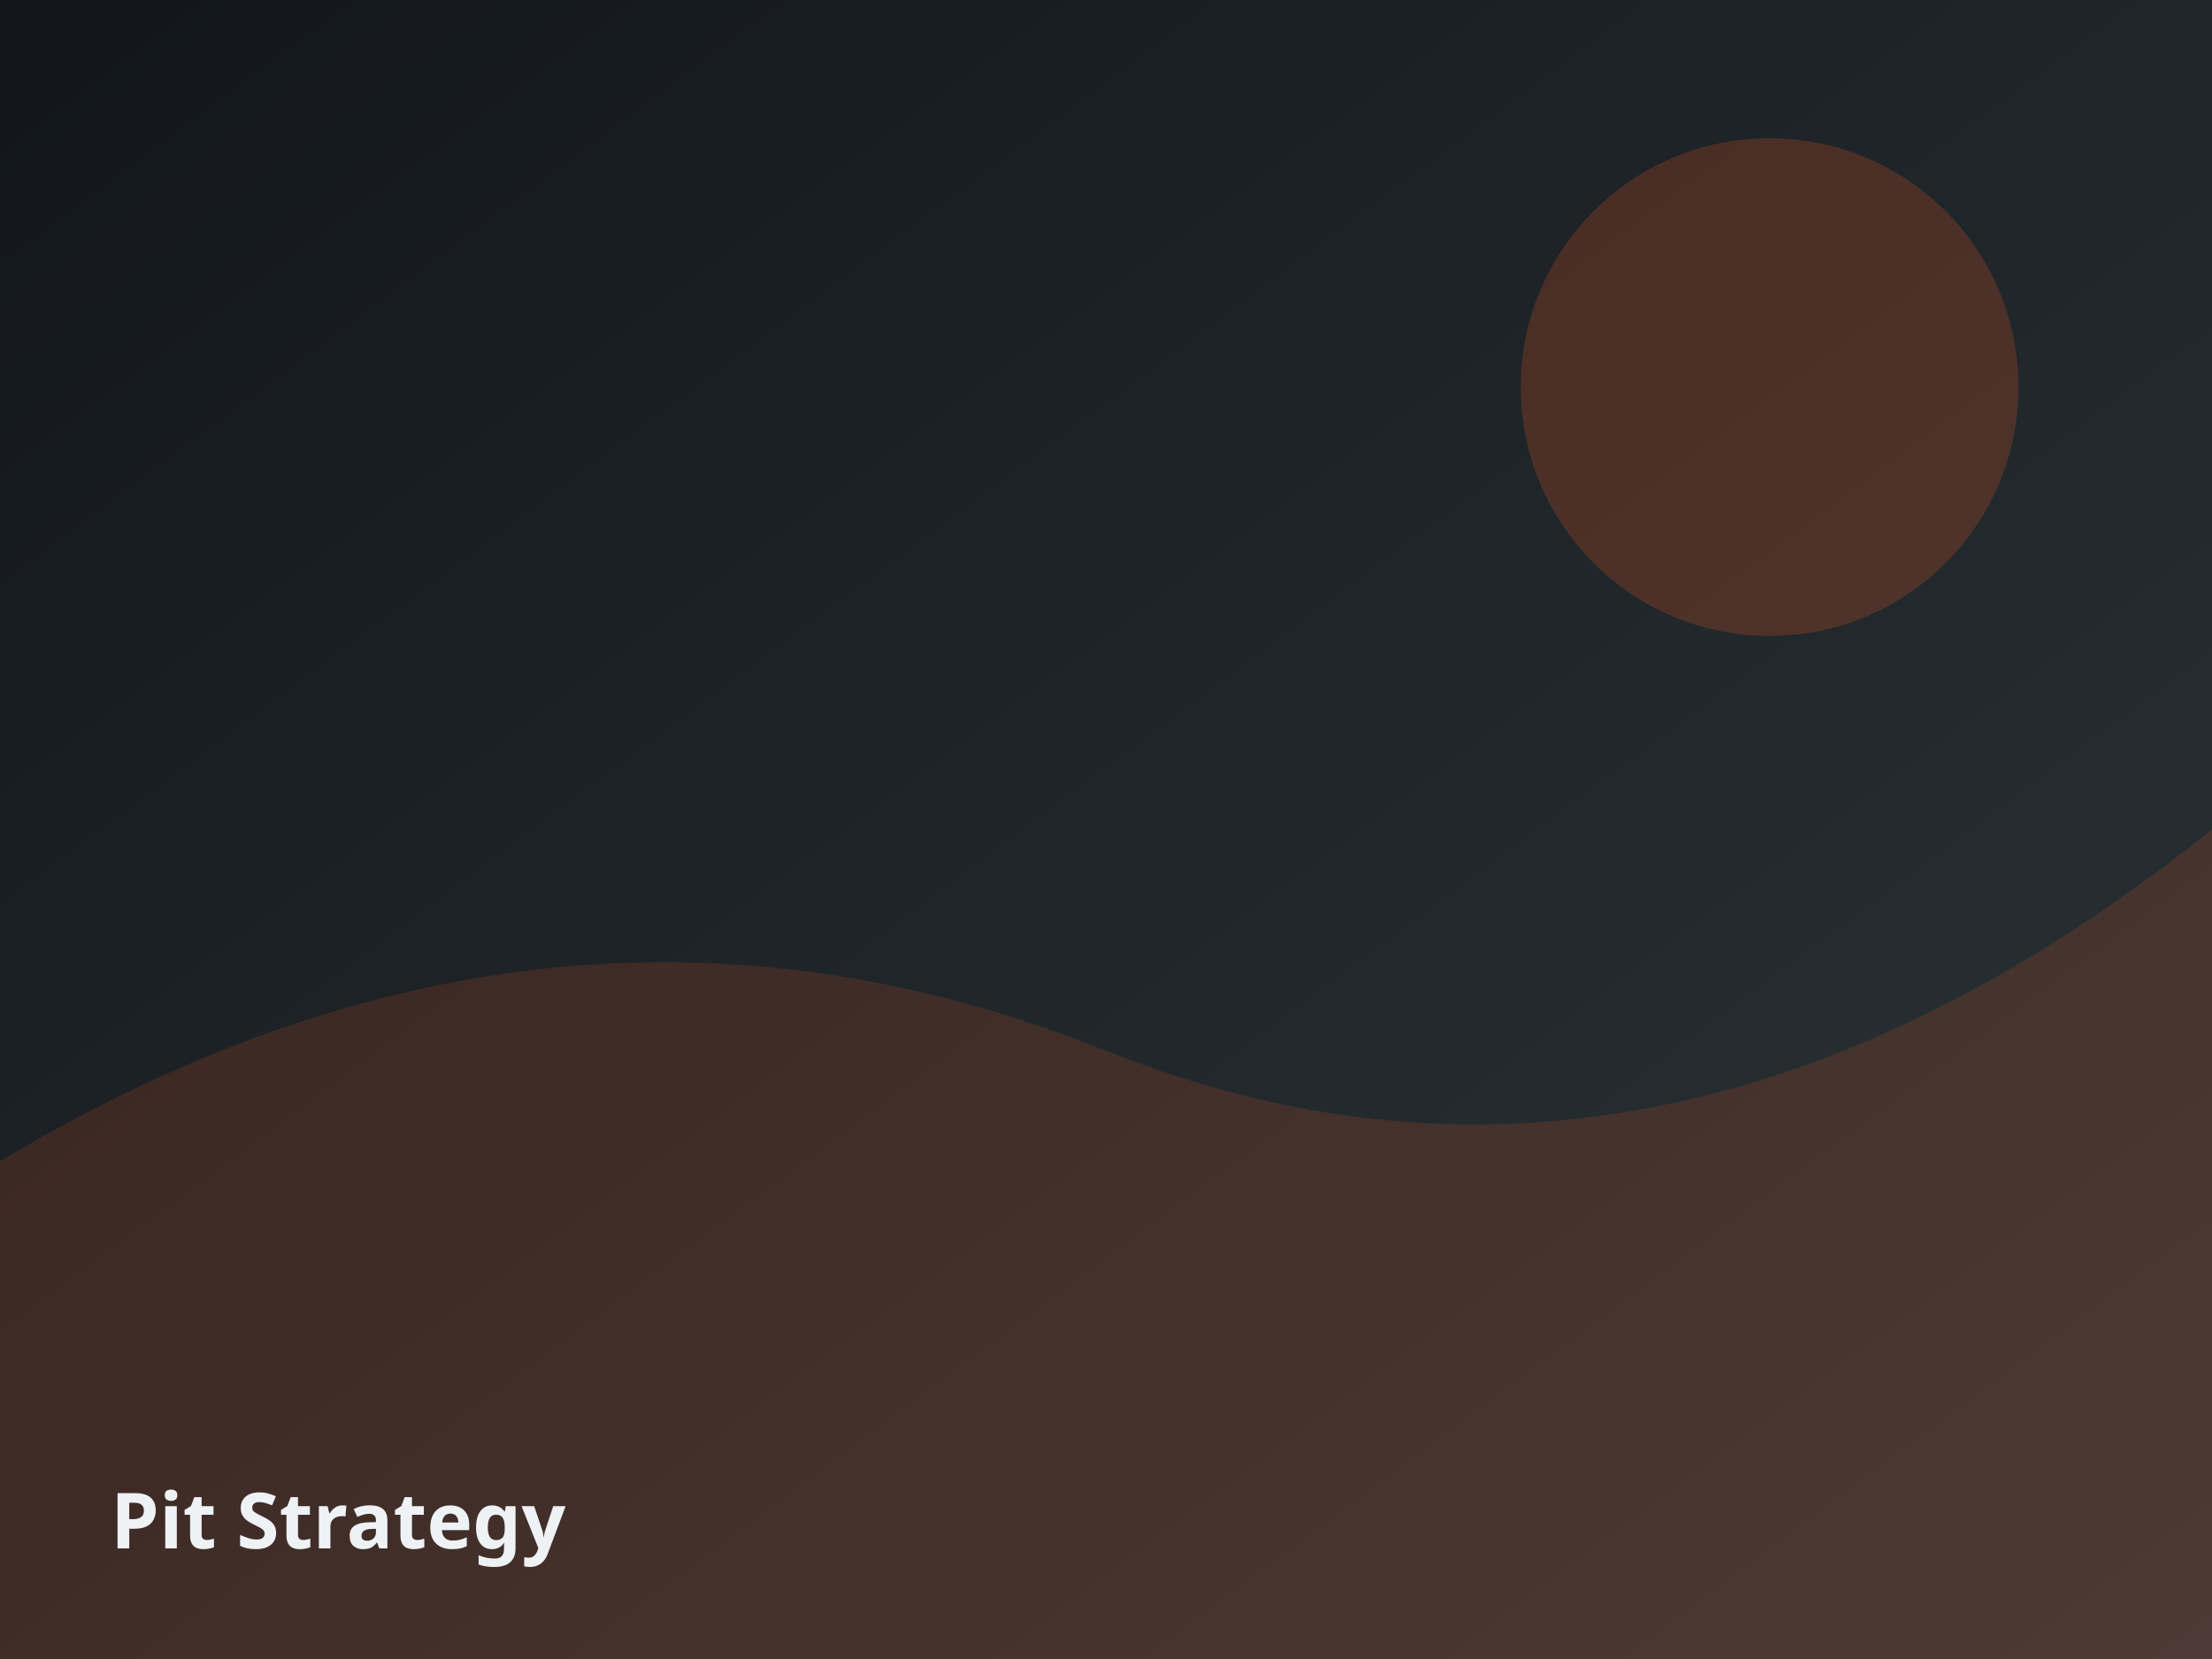
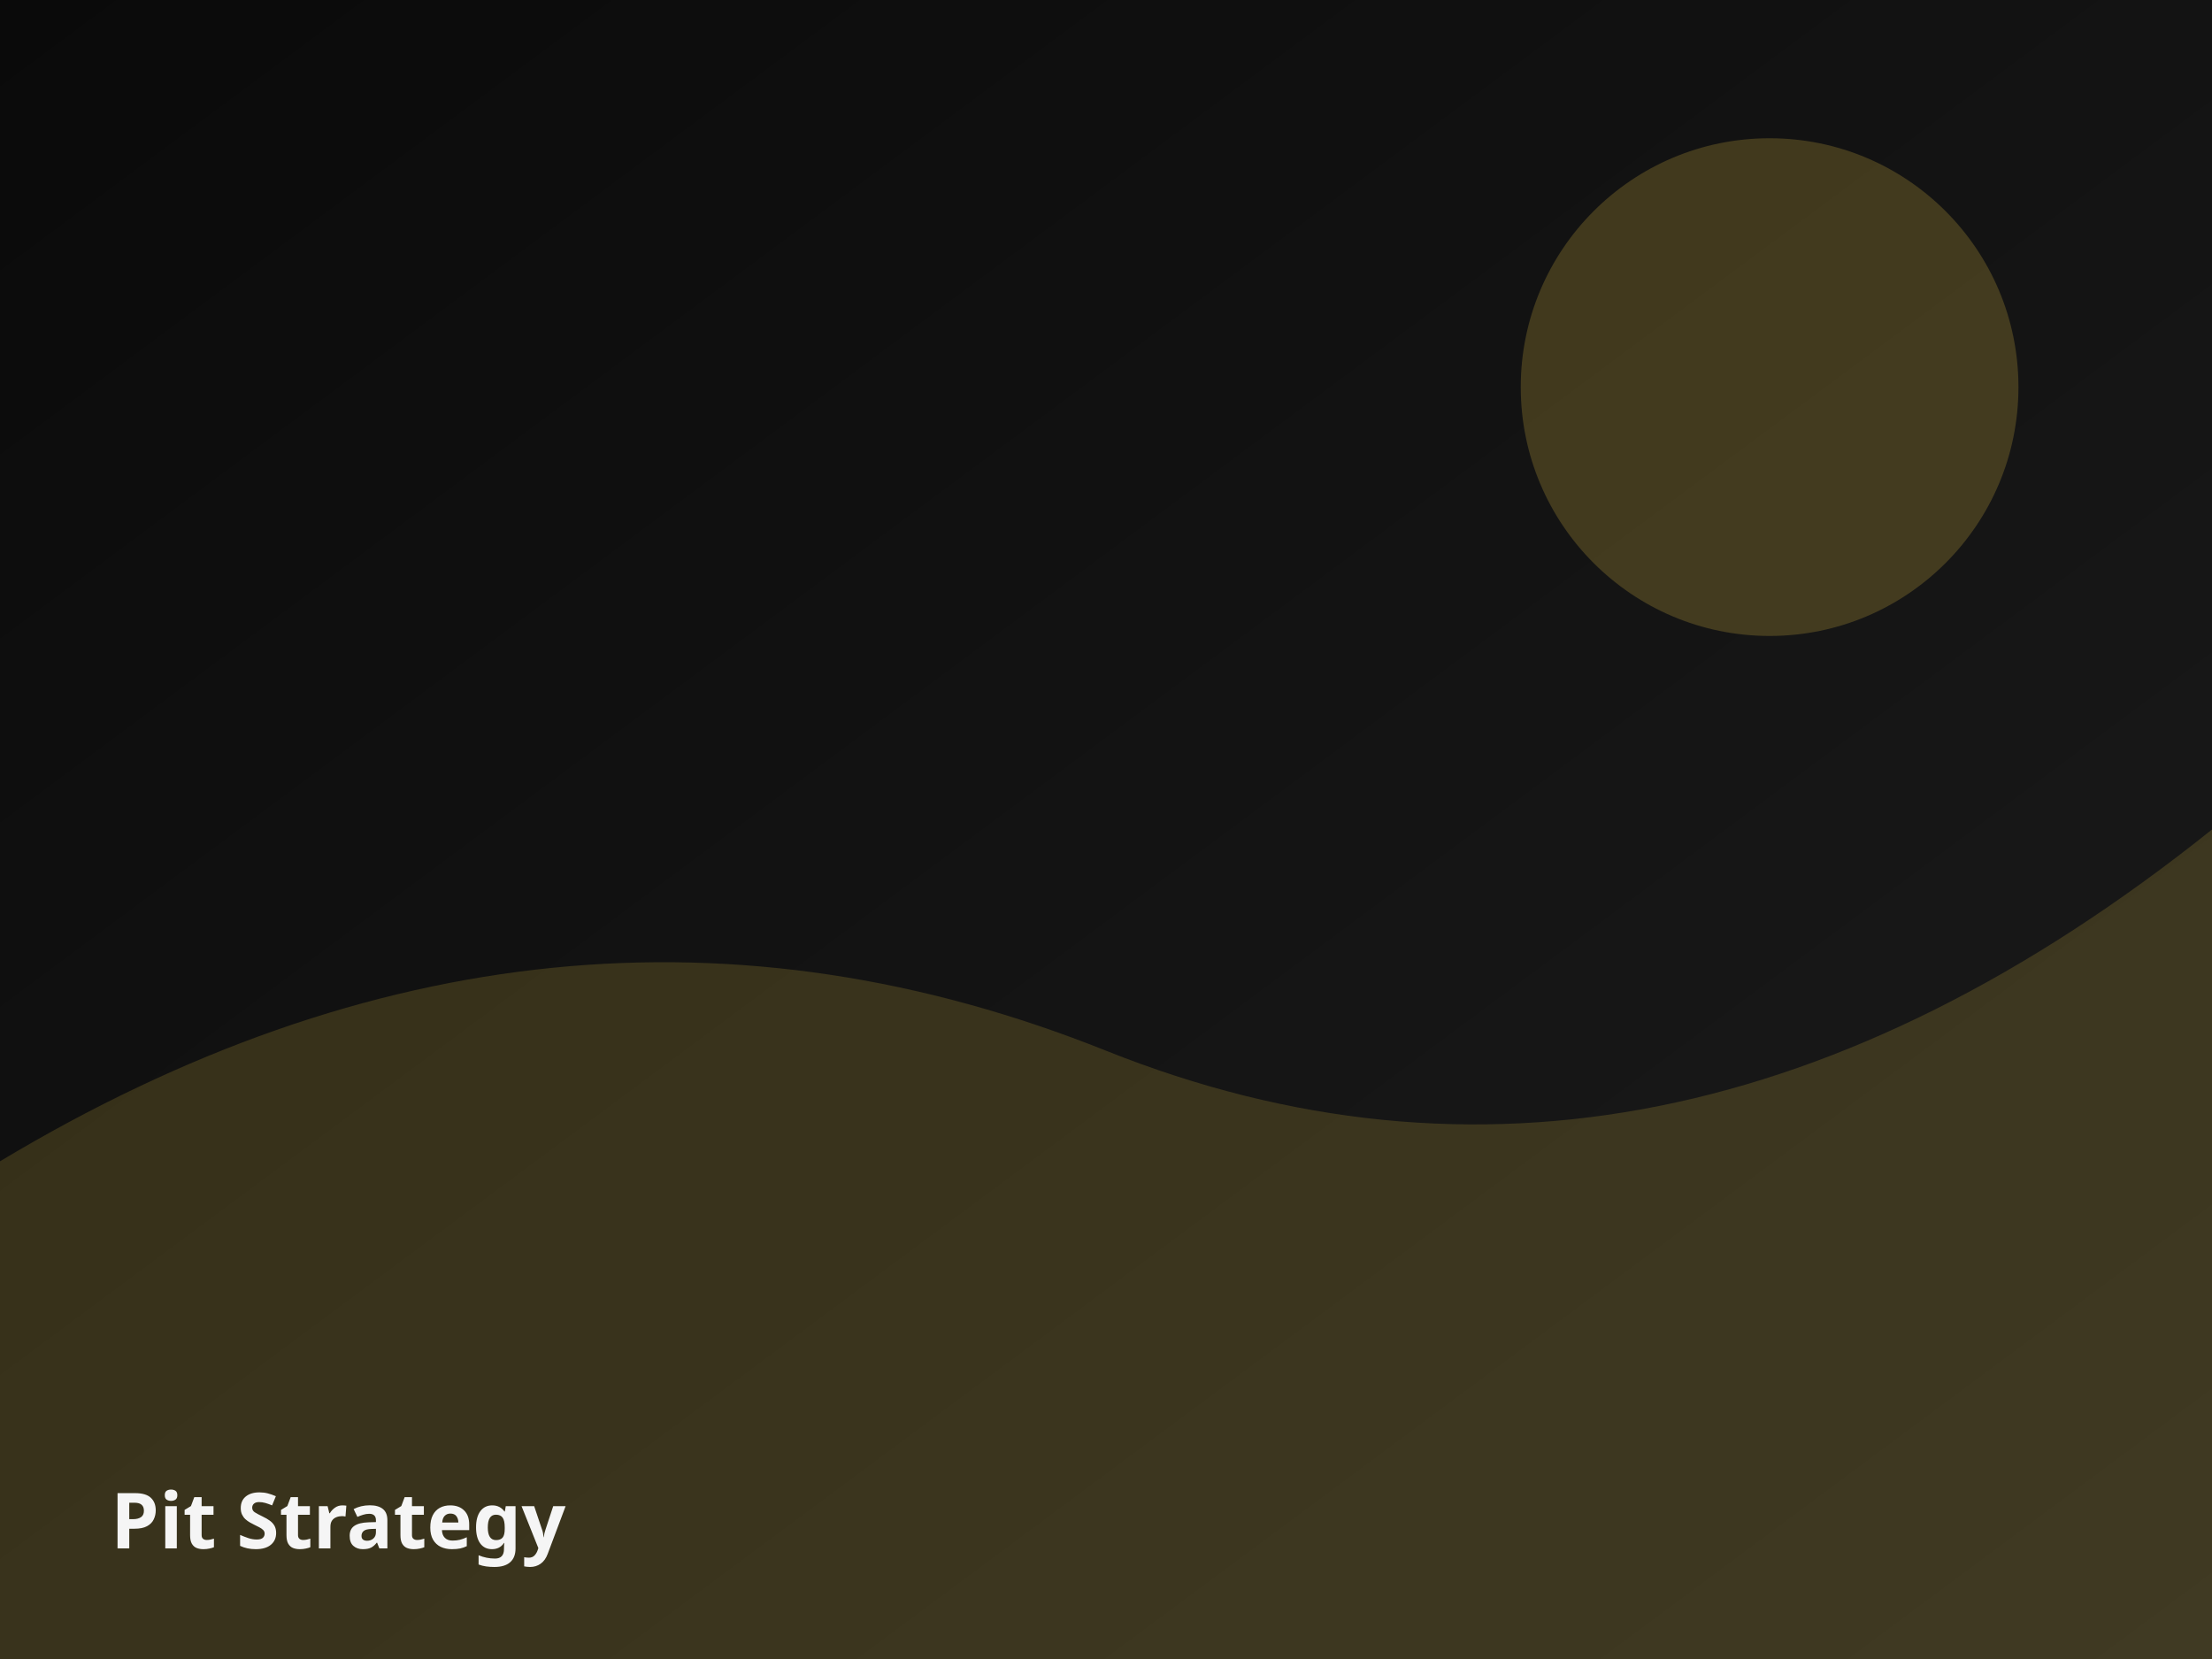
<svg xmlns="http://www.w3.org/2000/svg" viewBox="0 0 800 600" fill="none">
  <defs>
    <linearGradient id="g" x1="0" y1="0" x2="1" y2="1">
-       <stop stop-color="#12161a" />
-       <stop offset="1" stop-color="#2c3539" />
+       <stop stop-color="#0a0a0a" />
+       <stop offset="1" stop-color="#1c1c1c" />
    </linearGradient>
  </defs>
  <rect width="800" height="600" fill="url(#g)" />
-   <path d="M0 420 Q200 300 400 380 T800 300 L800 600 L0 600Z" fill="#ff5a1f" fill-opacity=".15" />
-   <circle cx="640" cy="140" r="90" fill="#ff5a1f" fill-opacity=".2" />
-   <text x="40" y="560" fill="#eef2f5" font-family="system-ui,sans-serif" font-size="28" font-weight="600">Pit Strategy</text>
+   <path d="M0 420 Q200 300 400 380 T800 300 L800 600 L0 600Z" fill="#e8c547" fill-opacity=".18" />
+   <circle cx="640" cy="140" r="90" fill="#e8c547" fill-opacity=".22" />
+   <text x="40" y="560" fill="#f5f5f5" font-family="system-ui,sans-serif" font-size="28" font-weight="600">Pit Strategy</text>
</svg>
